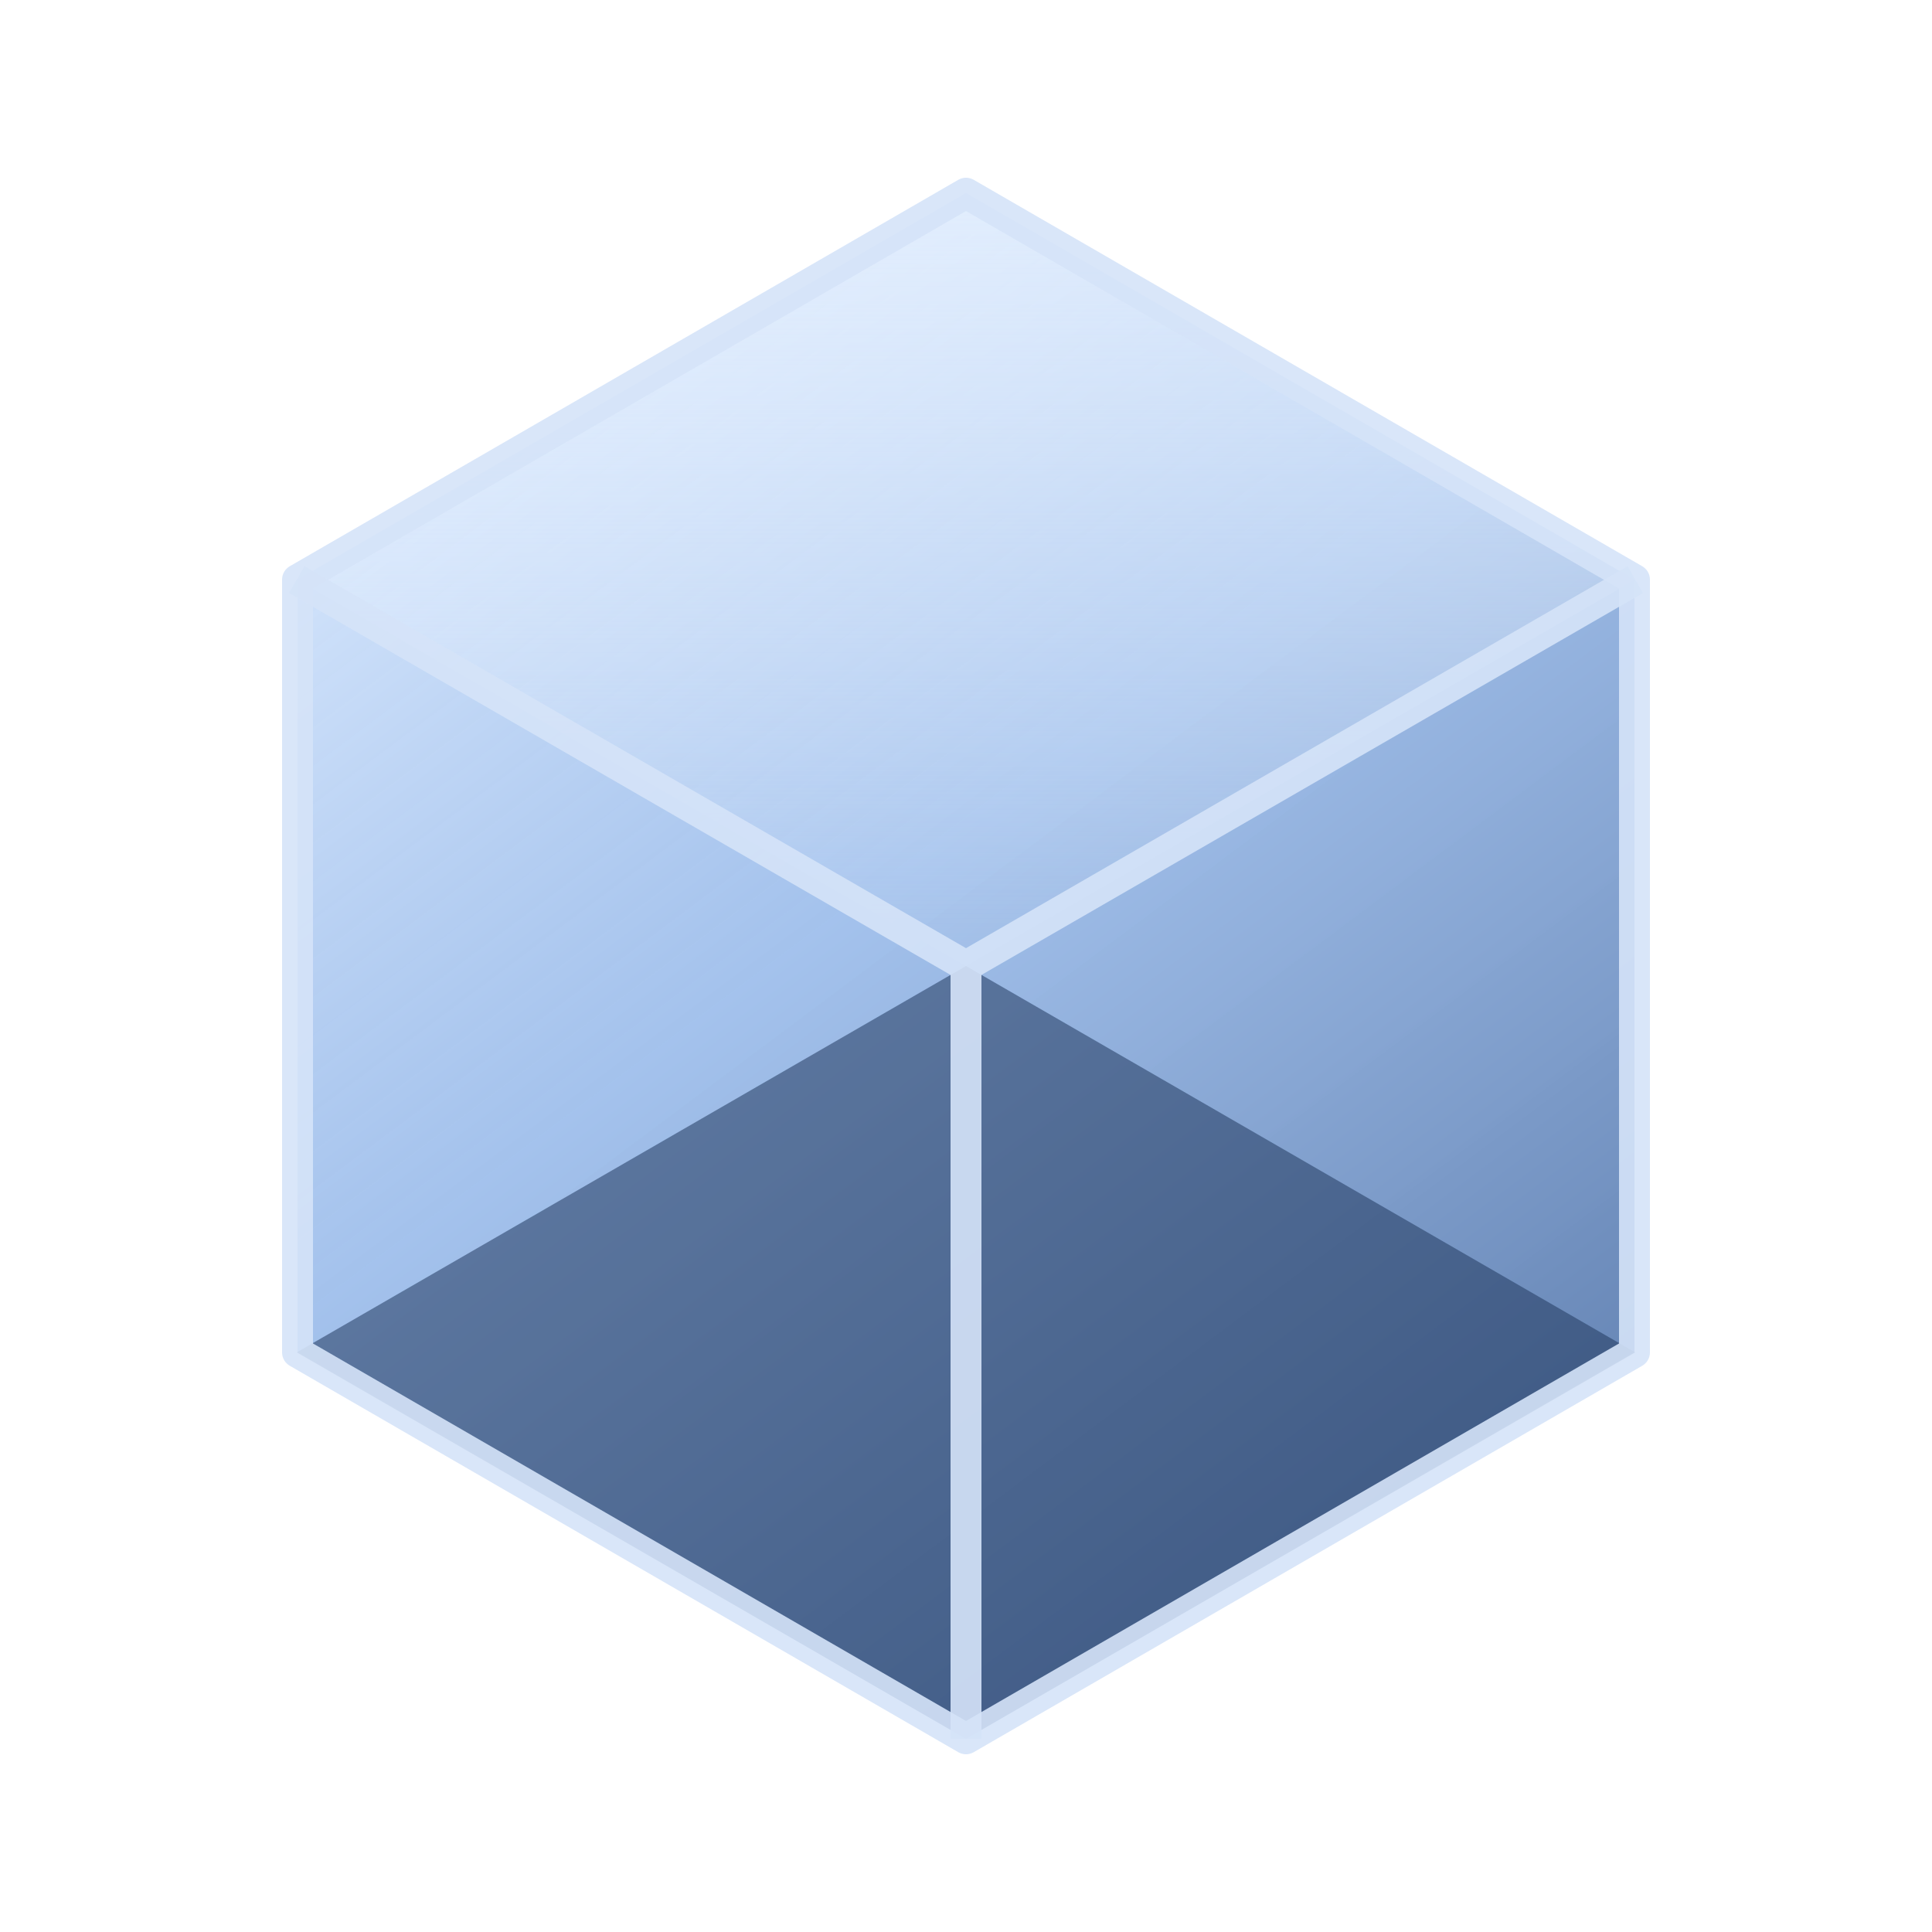
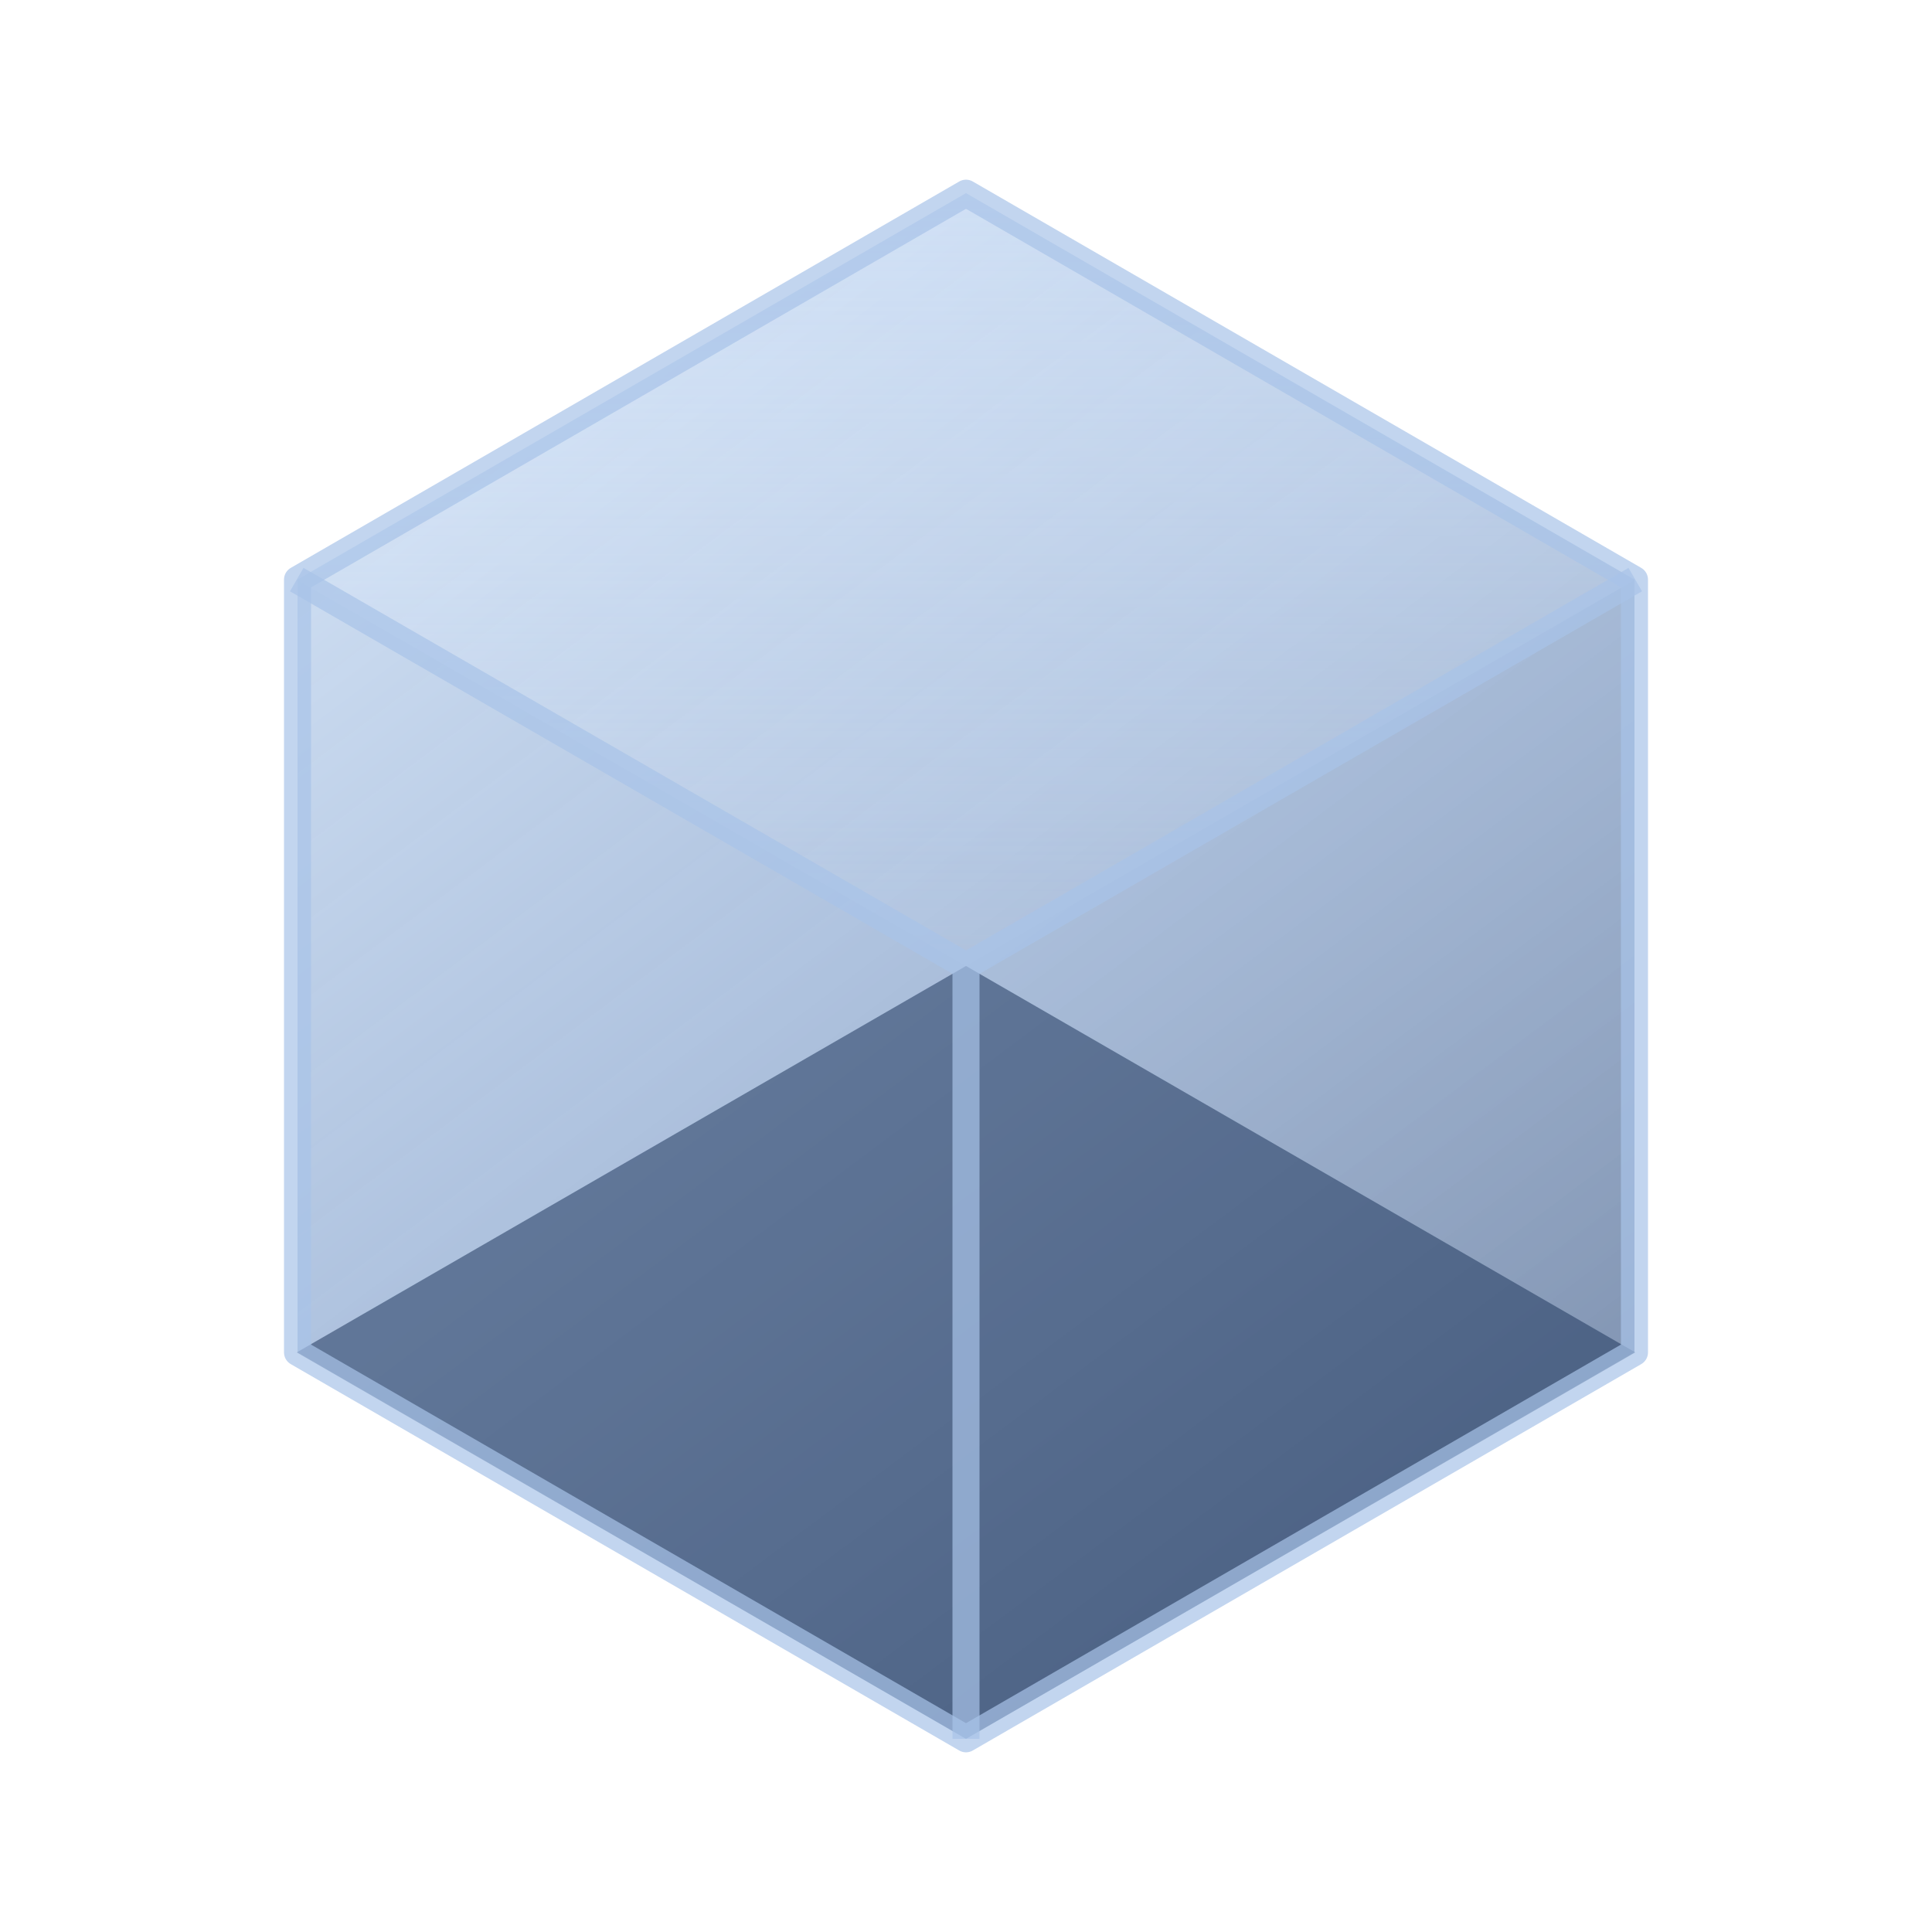
<svg xmlns="http://www.w3.org/2000/svg" viewBox="0 0 100 100">
  <defs>
    <linearGradient id="gn1" x1="0.15" y1="0" x2="0.8" y2="1">
-       <stop offset="0" stop-color="#dcebff" stop-opacity="0.92" />
-       <stop offset="0.45" stop-color="#8fb4e8" stop-opacity="0.82" />
-       <stop offset="1" stop-color="#41669f" stop-opacity="0.85" />
+       <stop offset="0" stop-color="#b9d2f0" stop-opacity="0.6" />
+       <stop offset="0.45" stop-color="#6f93c6" stop-opacity="0.55" />
+       <stop offset="1" stop-color="#33507e" stop-opacity="0.65" />
    </linearGradient>
    <linearGradient id="gn2" x1="0" y1="0" x2="0" y2="1">
-       <stop offset="0" stop-color="#eaf3ff" stop-opacity="0.75" />
+       <stop offset="0" stop-color="#dcebff" stop-opacity="0.4" />
      <stop offset="1" stop-color="#eaf3ff" stop-opacity="0.06" />
    </linearGradient>
  </defs>
  <polygon points="50,10 84.6,30 84.6,70 50,90 15.4,70 15.4,30" fill="url(#gn1)" />
  <path d="M15.359,30 L50,10 L84.641,30 L50,50 Z" fill="url(#gn2)" />
  <path d="M15.359,70 L50,50 L84.641,70 L50,90 Z" fill="#20395f" opacity="0.55" />
-   <g stroke="#d5e3f8" stroke-opacity="0.9" stroke-width="1.6" stroke-linejoin="round" fill="none">
+   <g stroke="#a9c3e8" stroke-opacity="0.7" stroke-width="1.4" stroke-linejoin="round" fill="none">
    <polygon points="50,10 84.6,30 84.6,70 50,90 15.4,70 15.4,30" />
    <path d="M15.359,30 L50,50 L84.641,30 M50,50 L50,90" />
  </g>
</svg>
